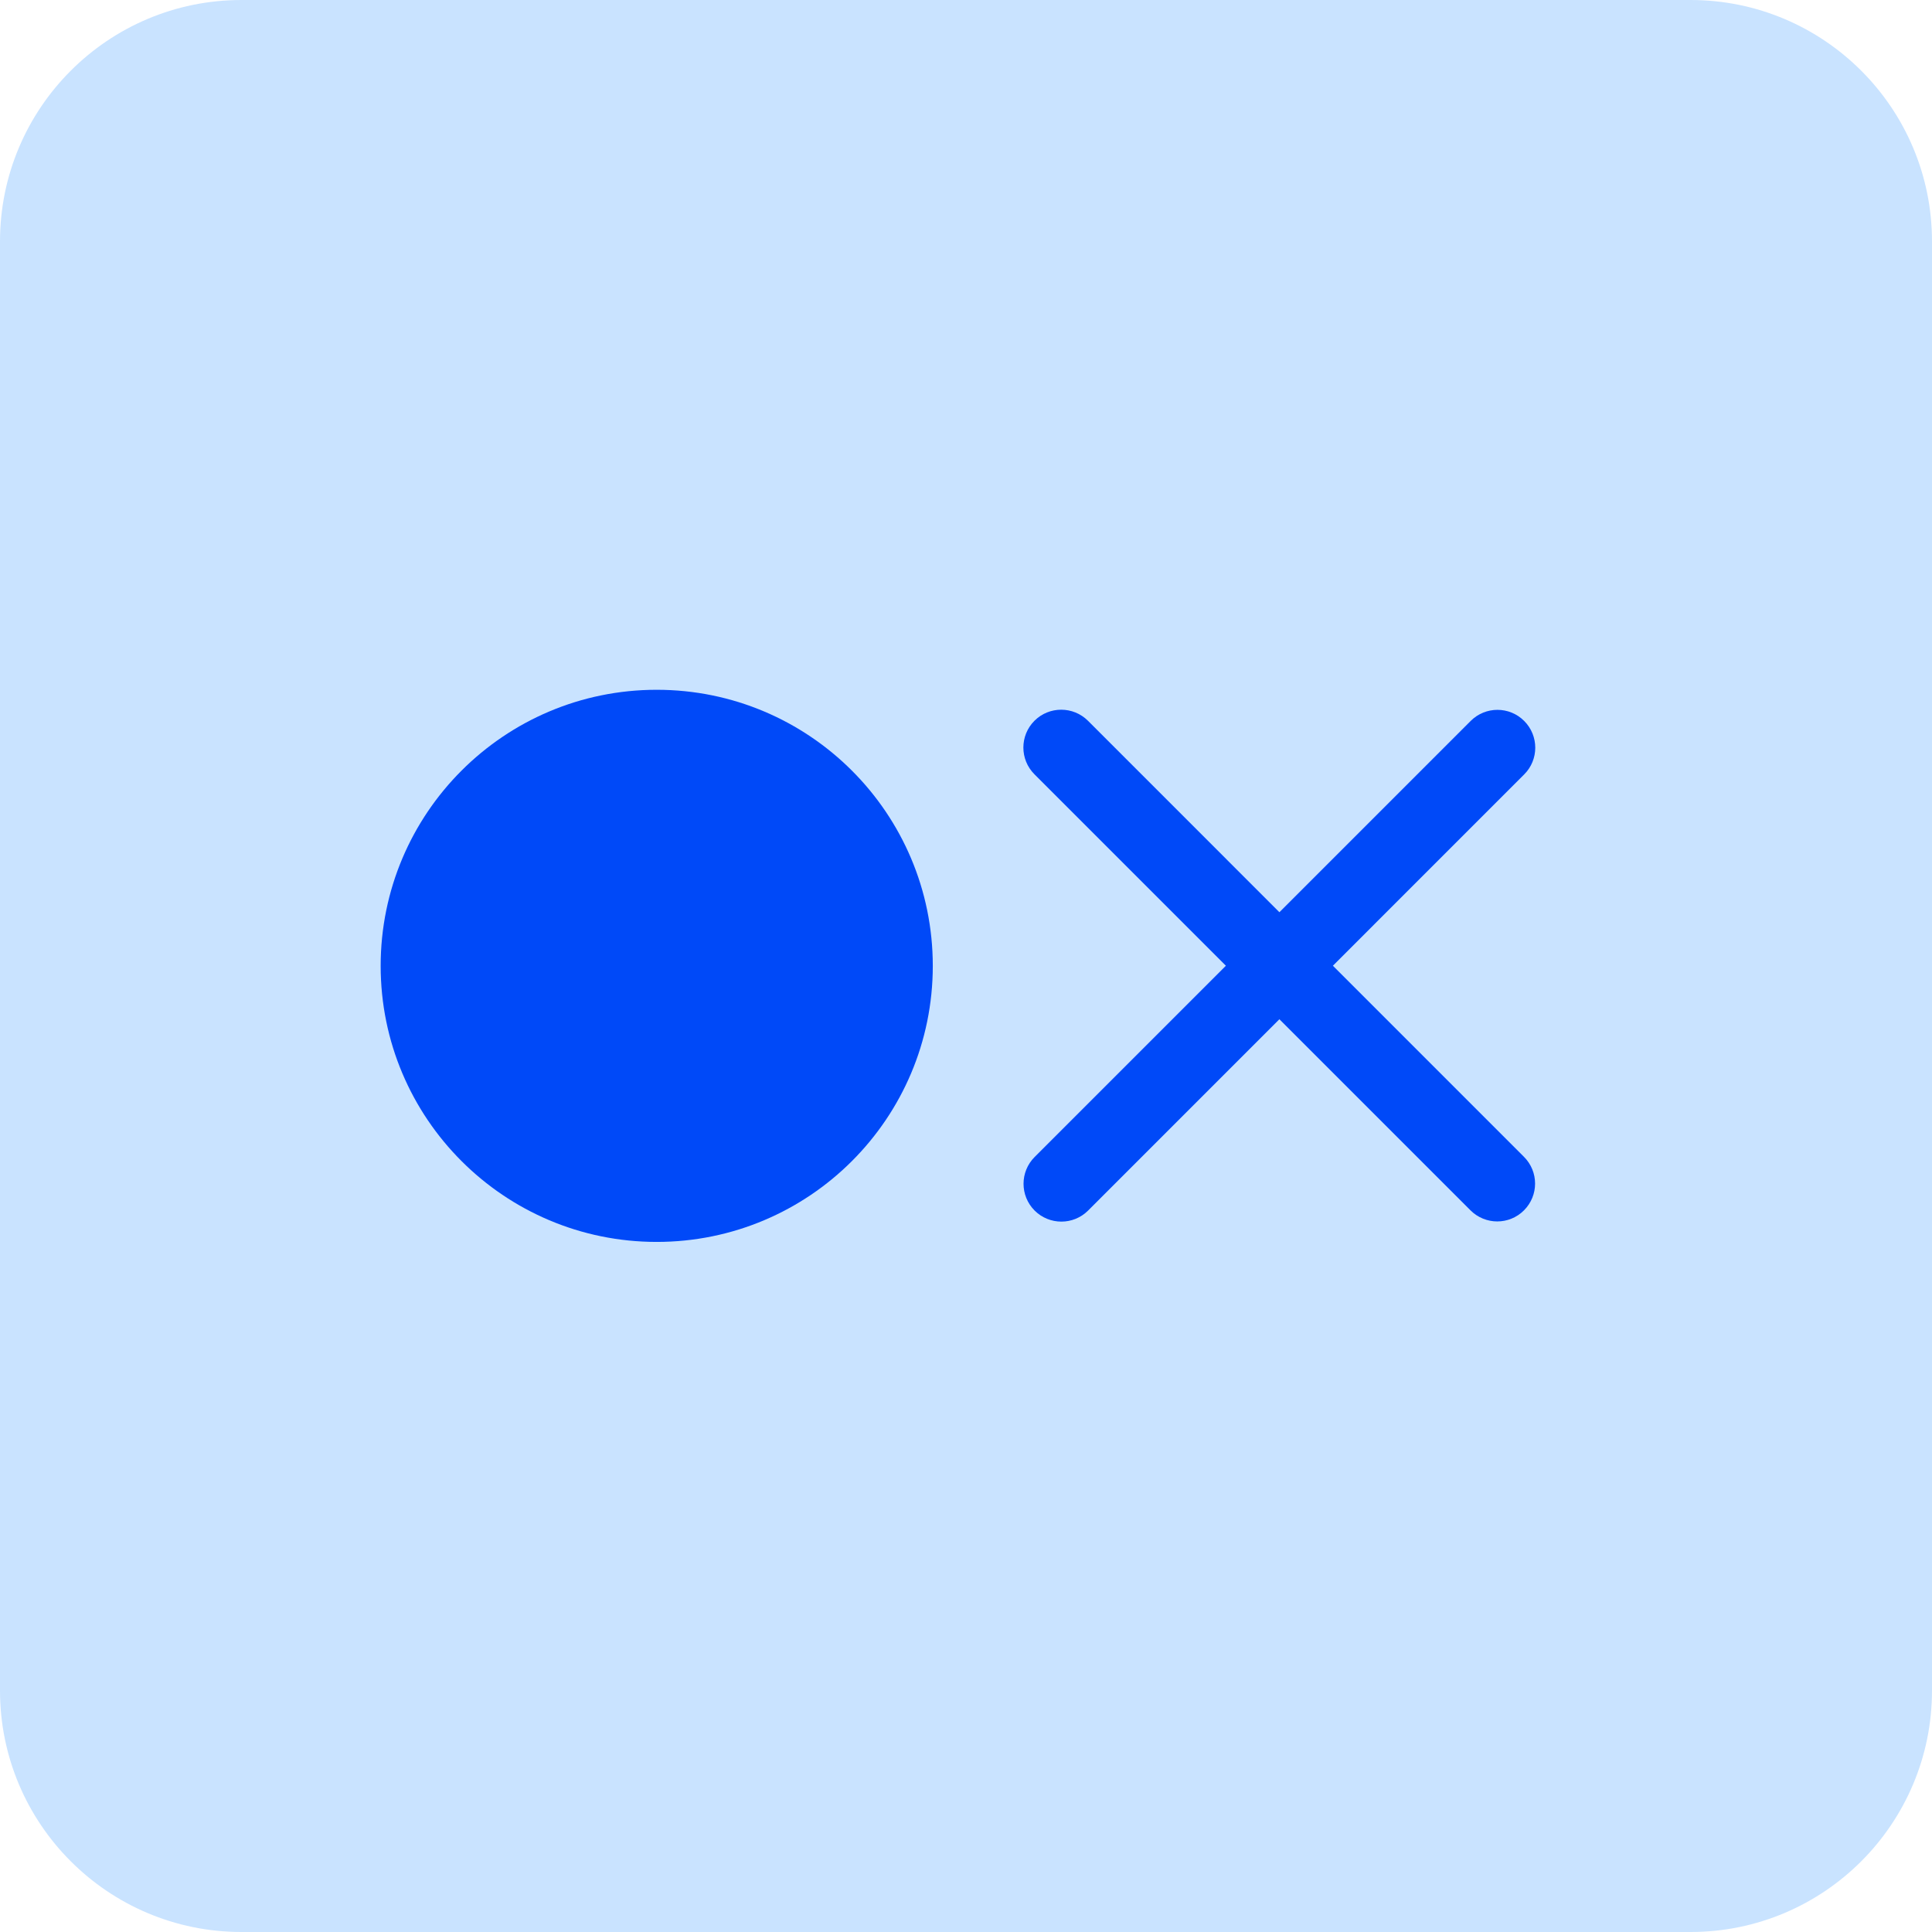
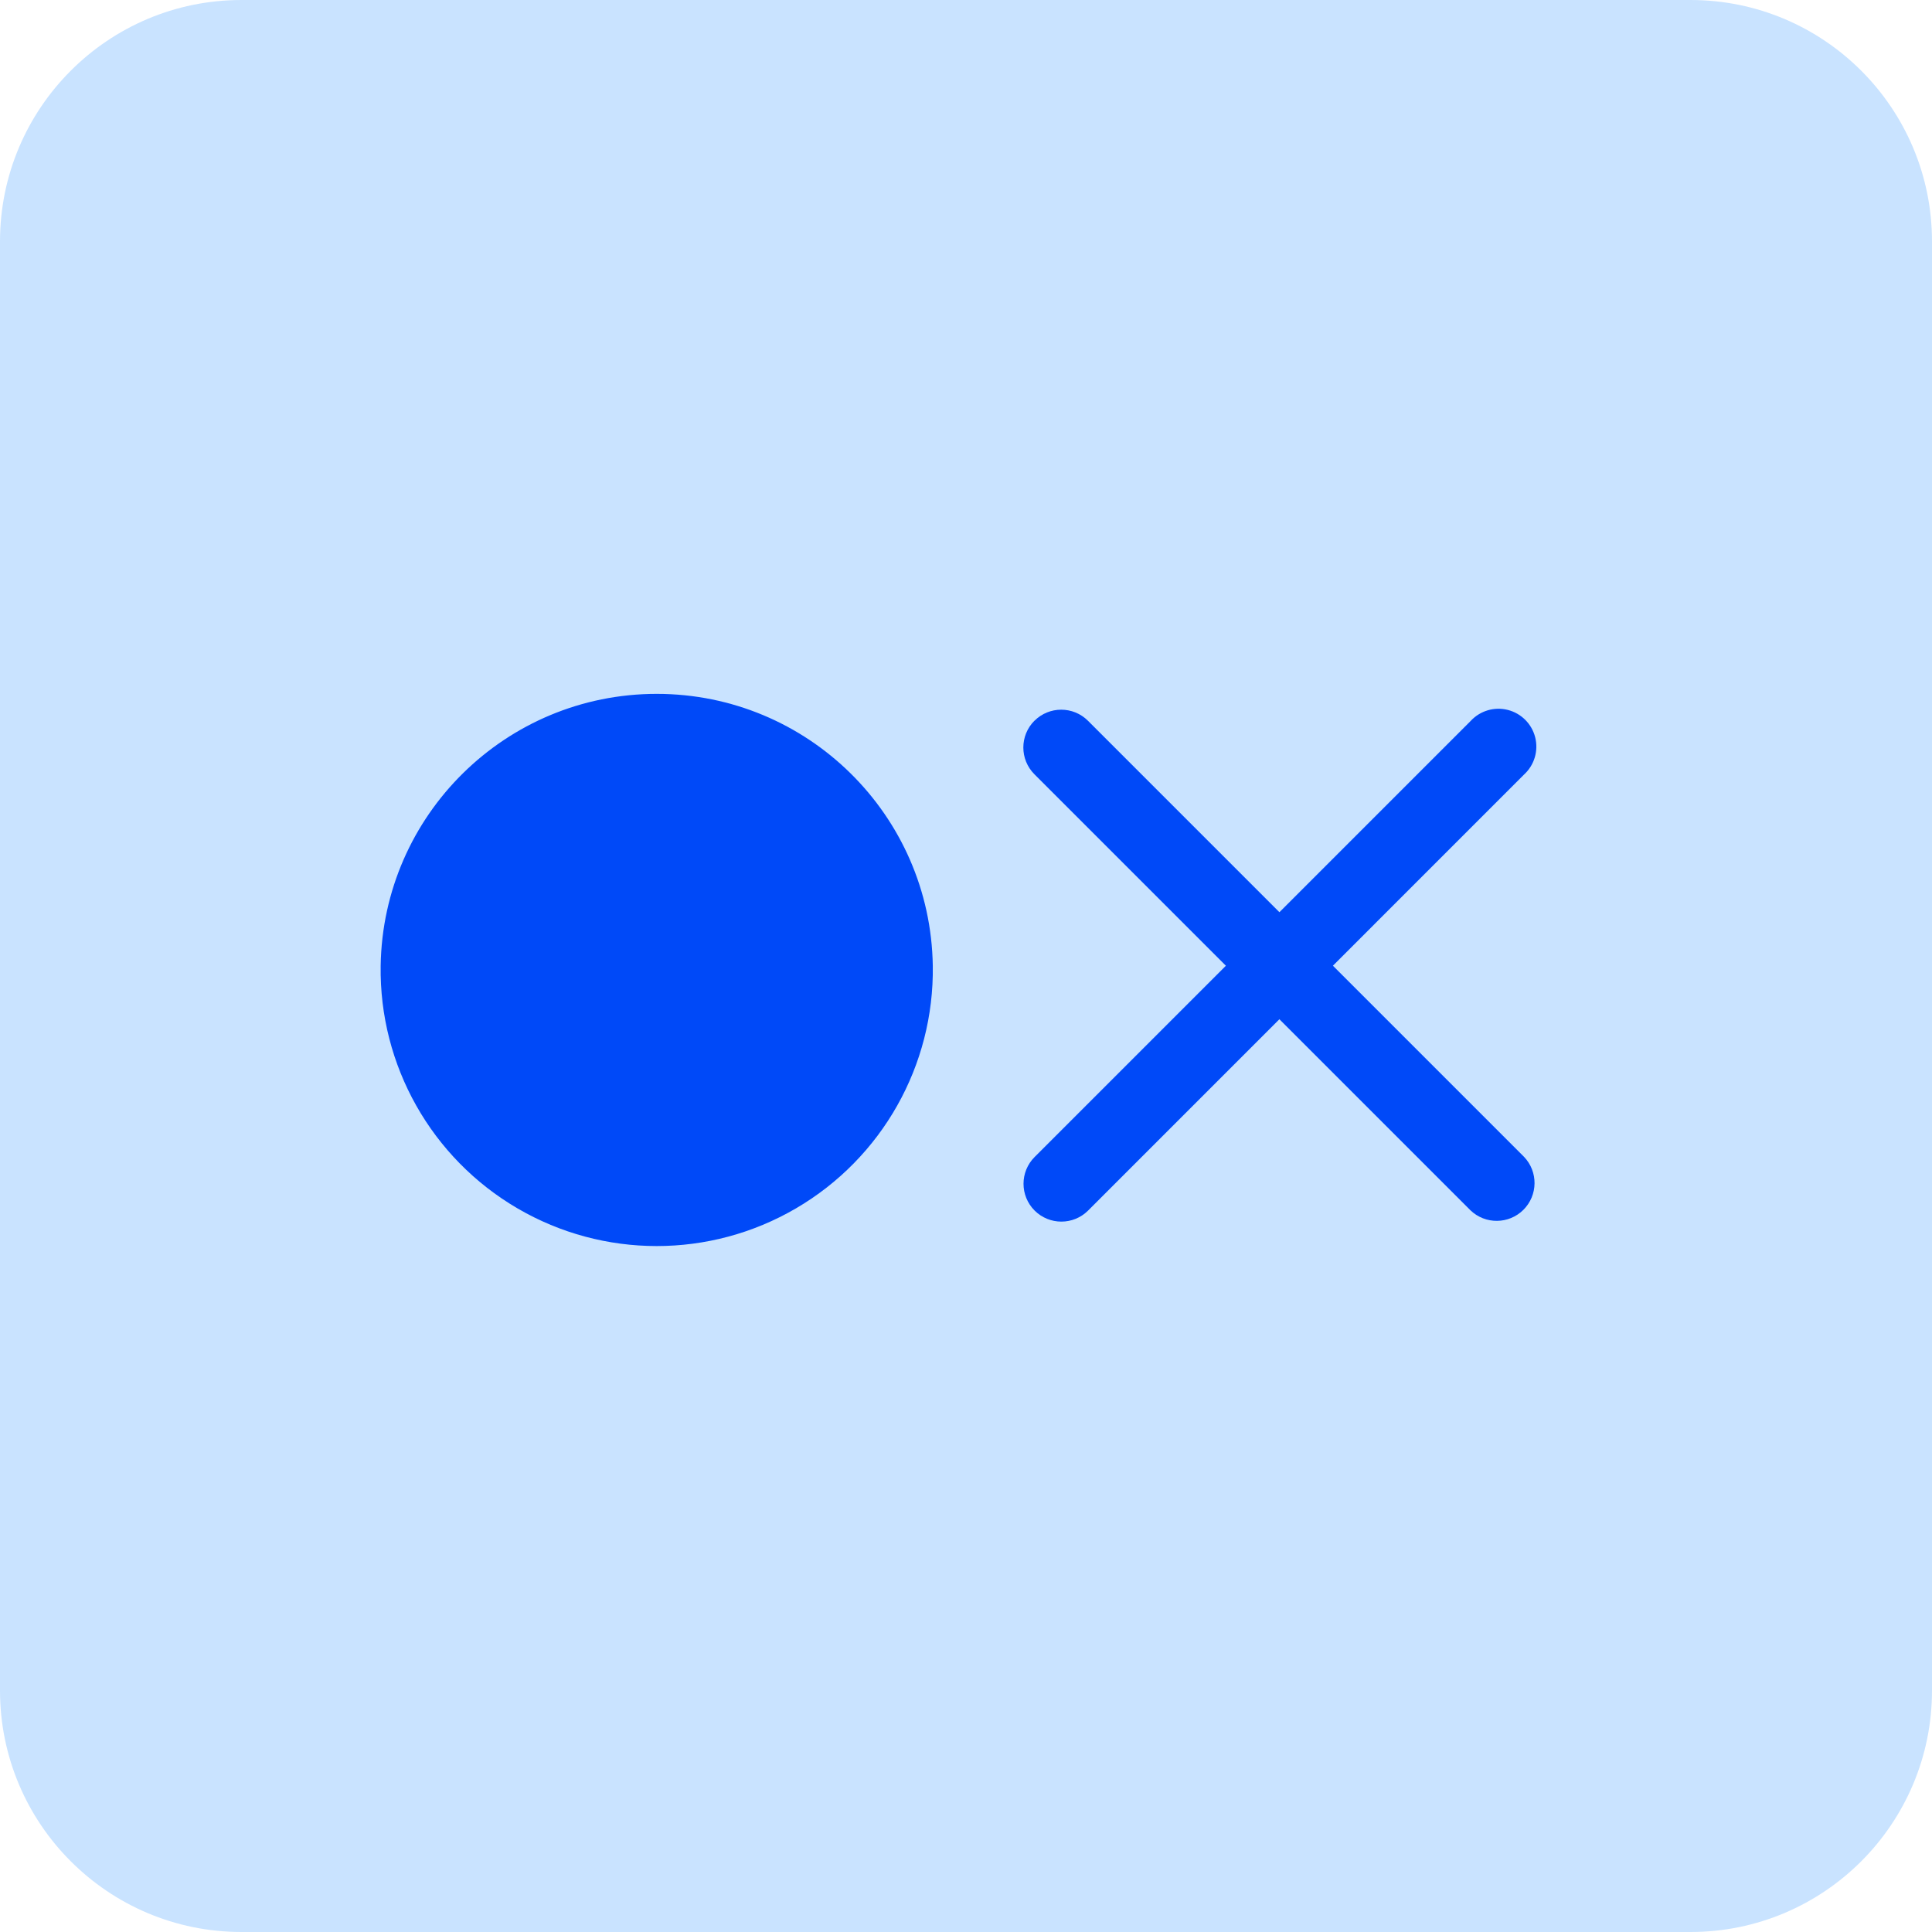
- <svg xmlns="http://www.w3.org/2000/svg" width="32" height="32" viewBox="0 0 32 32" fill="none">
-   <rect width="32" height="32" rx="4" fill="#C9E3FF" />
-   <path d="M15.45 15.998C15.45 18.523 13.403 20.57 10.877 20.57C8.352 20.57 6.305 18.523 6.305 15.998C6.305 13.472 8.352 11.425 10.877 11.425C13.403 11.425 15.45 13.472 15.45 15.998Z" fill="#0049F8" />
-   <path d="M17.136 20.05C16.892 19.805 16.892 19.409 17.136 19.164L24.359 11.941C24.604 11.696 25.001 11.696 25.245 11.941C25.49 12.186 25.49 12.583 25.245 12.827L18.023 20.05C17.778 20.295 17.381 20.295 17.136 20.05Z" fill="#0049F8" />
-   <path d="M17.134 11.938C17.378 11.694 17.775 11.694 18.02 11.938L25.242 19.161C25.487 19.406 25.487 19.802 25.242 20.047C24.998 20.292 24.601 20.292 24.356 20.047L17.134 12.825C16.889 12.58 16.889 12.183 17.134 11.938Z" fill="#0049F8" />
+ <svg xmlns="http://www.w3.org/2000/svg" width="32" height="32" fill="none" viewBox="0 0 32 32">
+   <rect width="32" height="32" fill="#C9E3FF" rx="4" />
+   <path fill="#0049F8" d="M15.45 15.998a4.573 4.573 0 1 1-9.145 0 4.573 4.573 0 0 1 9.145 0ZM17.136 20.05a.627.627 0 0 1 0-.886l7.223-7.223a.627.627 0 1 1 .886.886l-7.222 7.223a.627.627 0 0 1-.887 0Z" />
+   <path fill="#0049F8" d="M17.134 11.938a.627.627 0 0 1 .886 0l7.223 7.223a.627.627 0 0 1-.887.886l-7.223-7.223a.627.627 0 0 1 0-.886Z" />
</svg>
